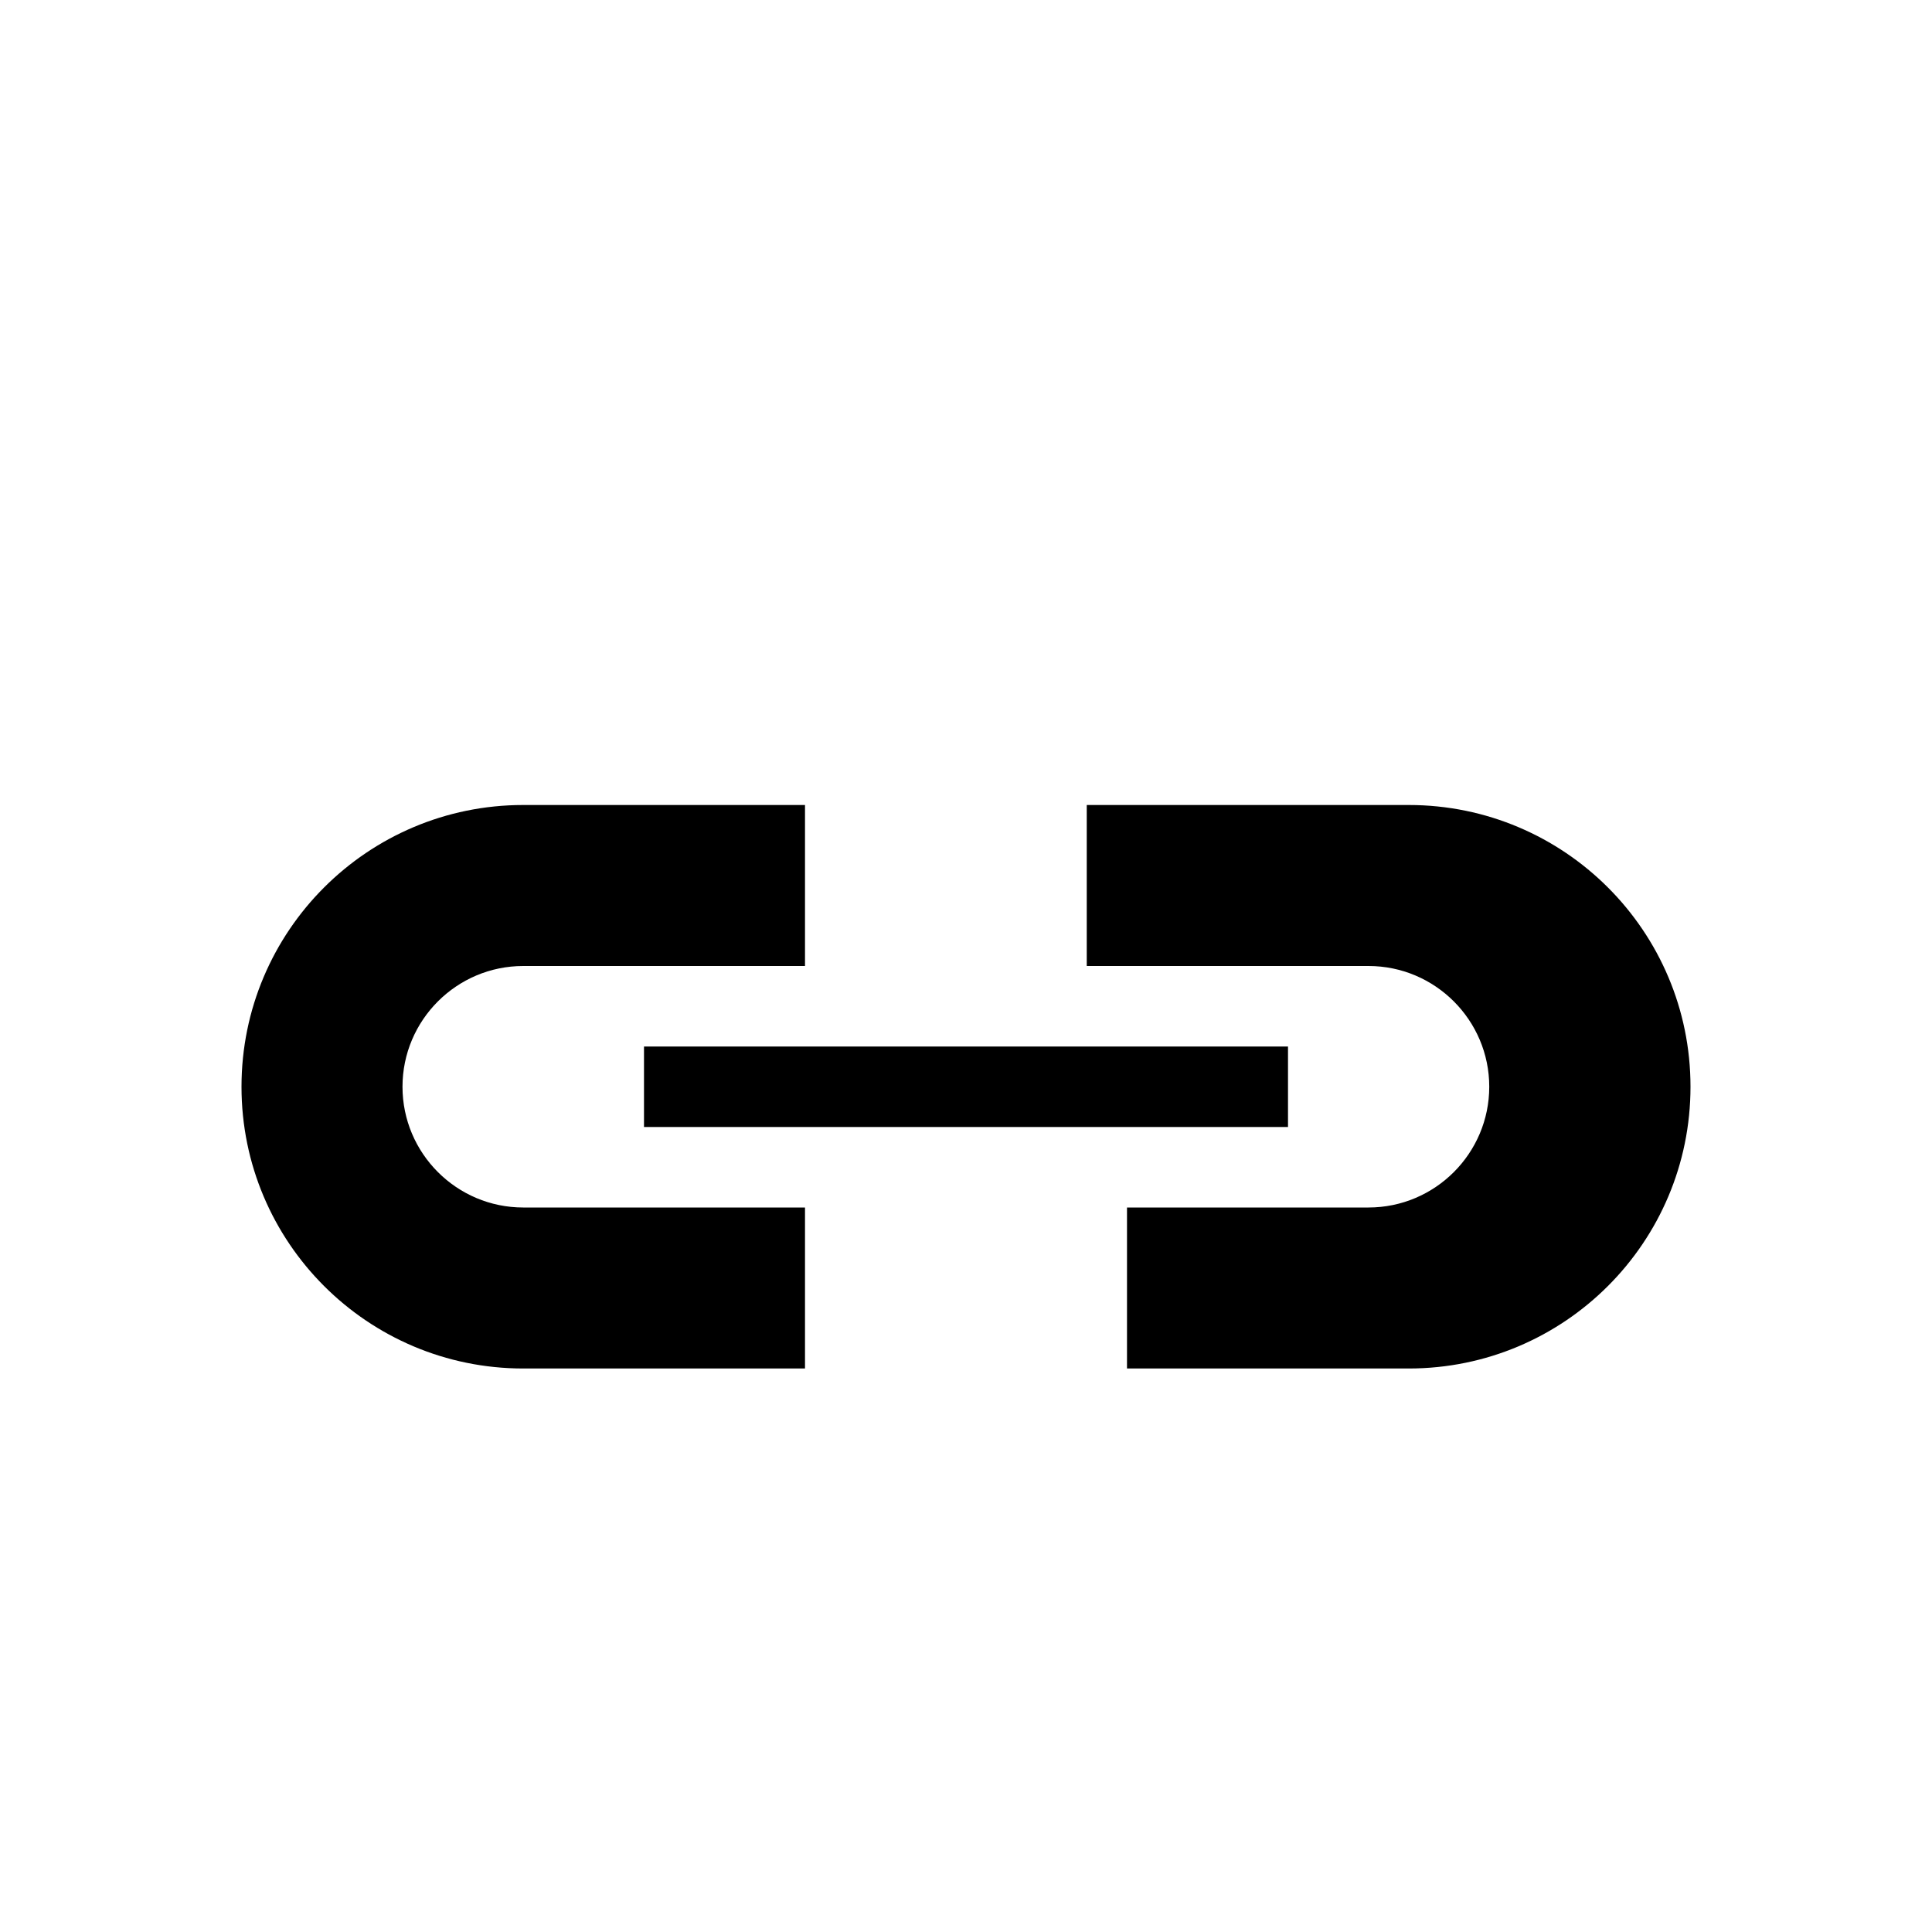
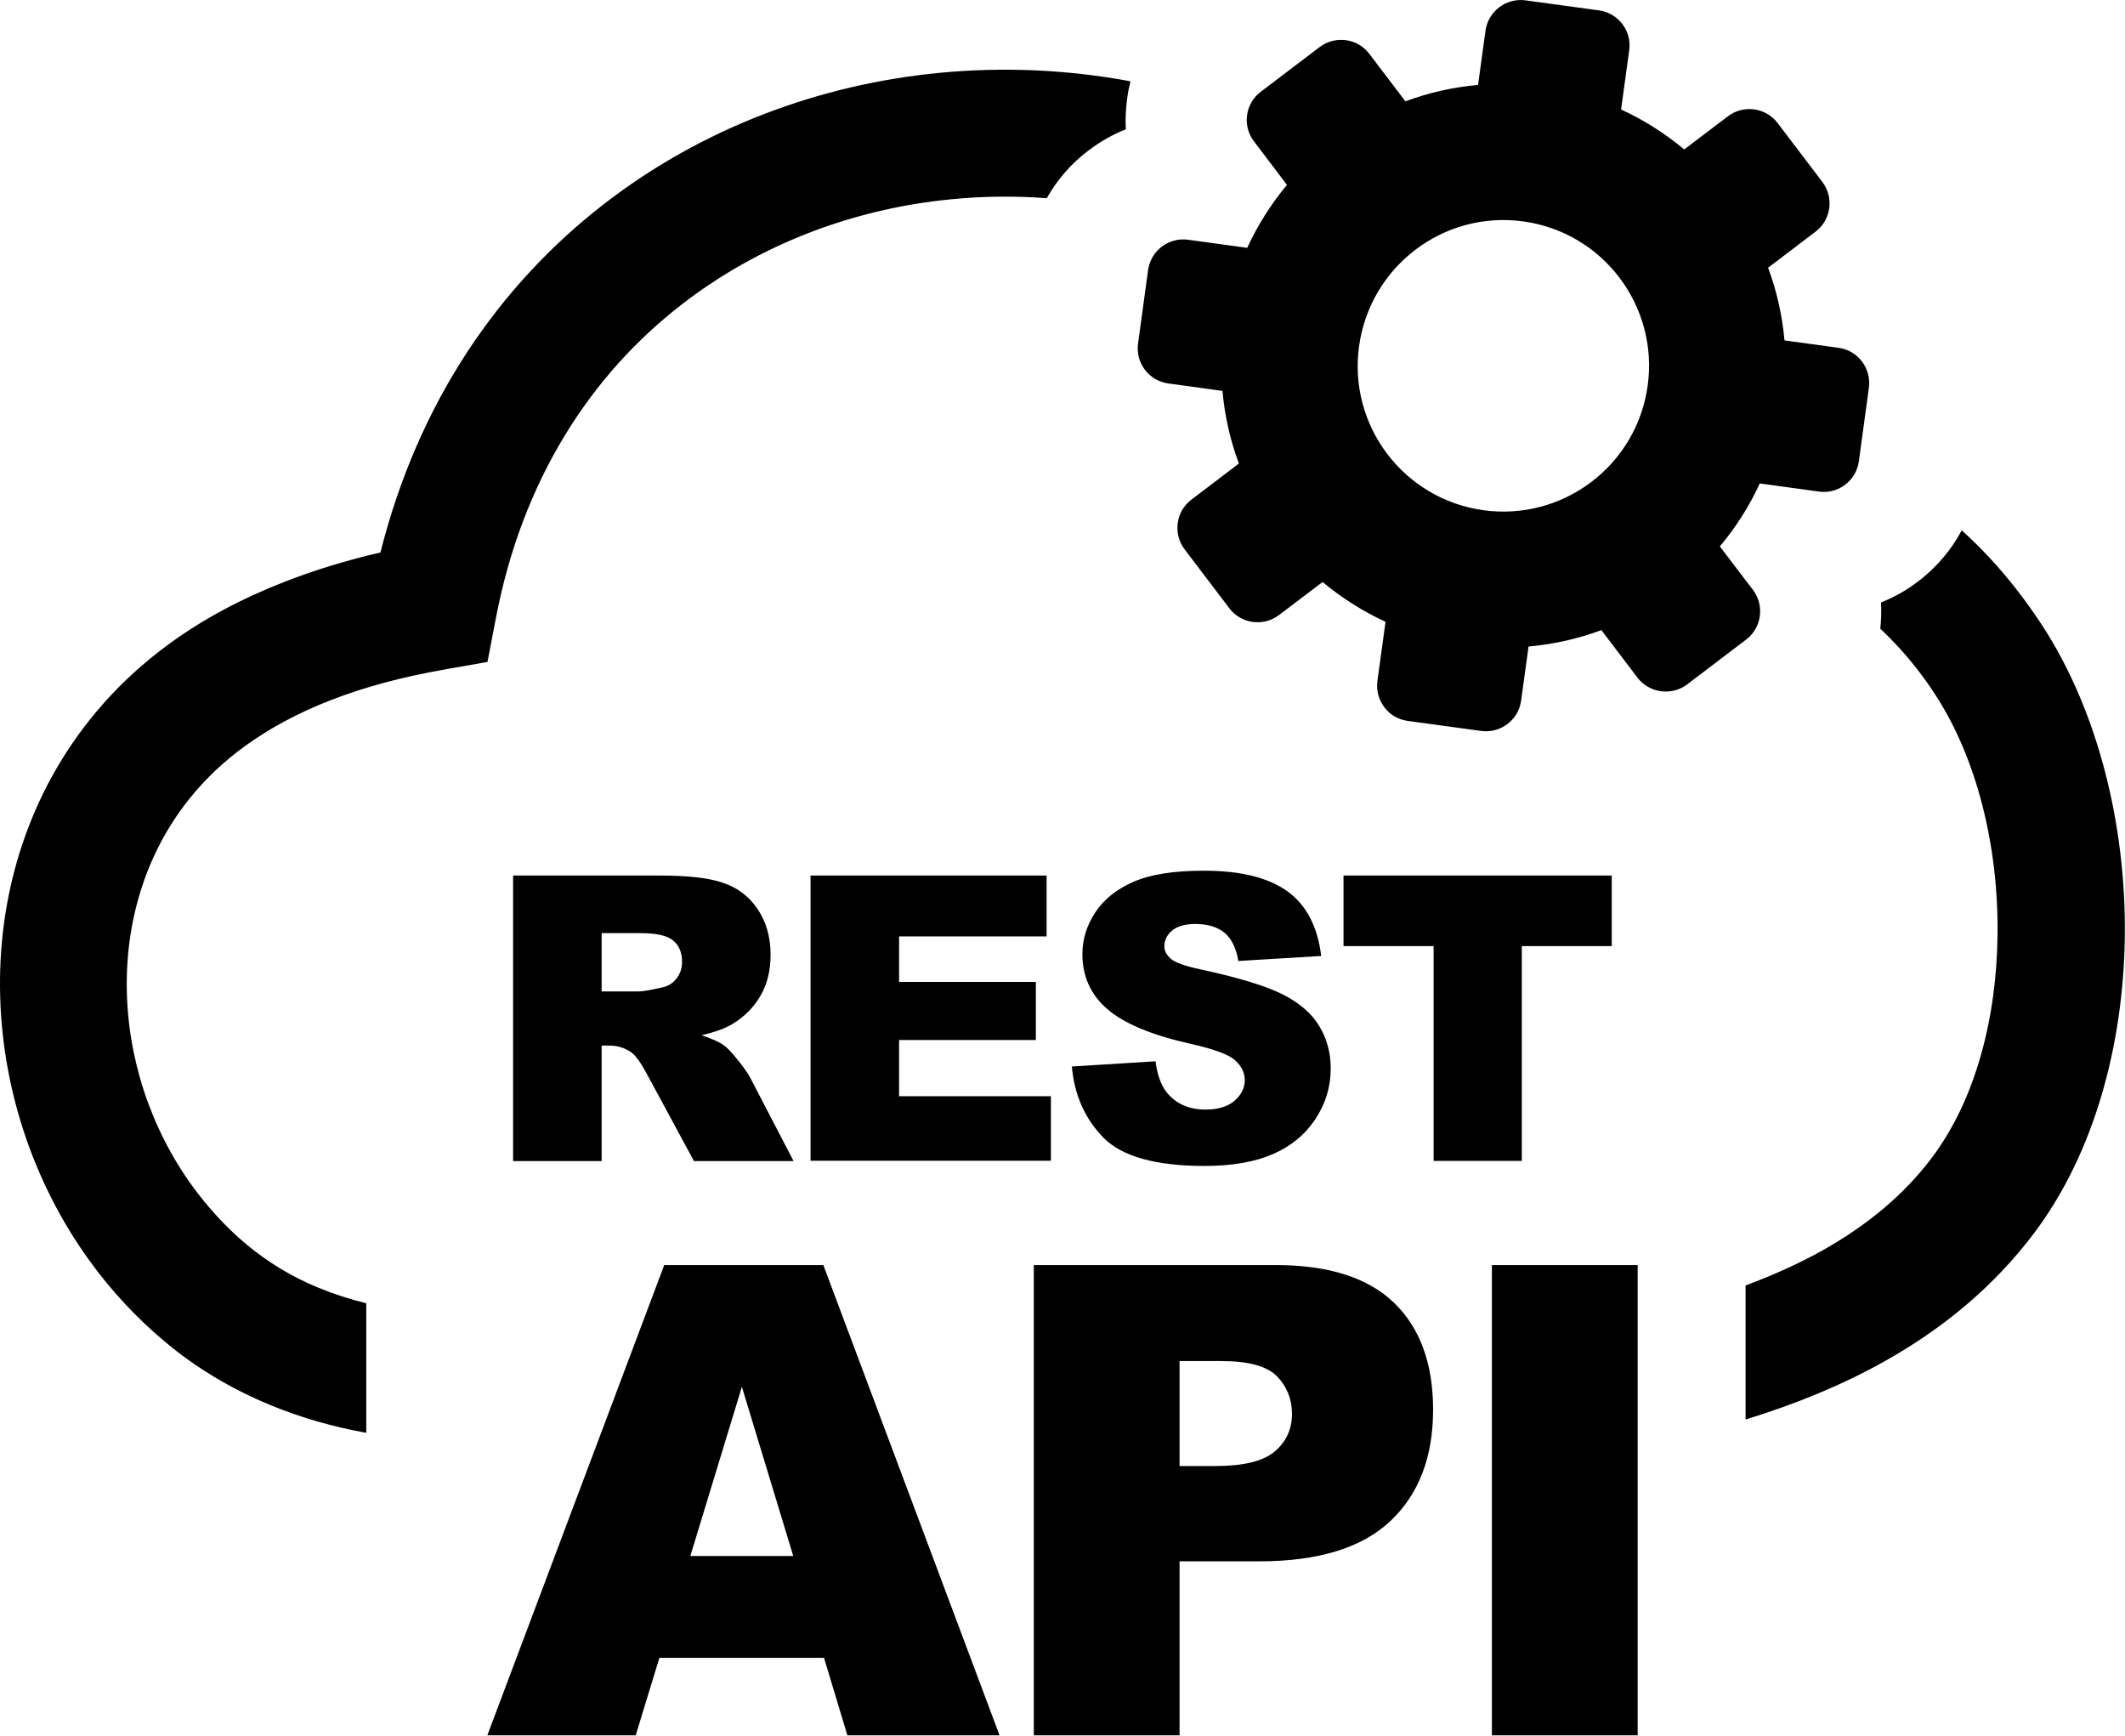
- <svg xmlns="http://www.w3.org/2000/svg" viewBox="0 0 24 24" fill="currentColor">
-   <path d="M6.5 10C4.567 10 3 11.567 3 13.5S4.567 17 6.5 17H10v-2H6.5C5.673 15 5 14.327 5 13.5S5.673 12 6.5 12H10v-2zm7 0v2h3.5c.827 0 1.5.673 1.5 1.5s-.673 1.5-1.5 1.5H14v2h3.5c1.933 0 3.5-1.567 3.5-3.5S19.433 10 17.5 10zM8 13v1h8v-1z" />
+ <svg xmlns="http://www.w3.org/2000/svg" version="1.1" id="Layer_1" x="0px" y="0px" viewBox="0 0 122.88 100.33" style="enable-background:new 0 0 122.88 100.33" xml:space="preserve">
+   <style type="text/css">
+ 	.st0{fill-rule:evenodd;clip-rule:evenodd;}
+ </style>
+   <g>
+     <path class="st0" d="M102.79,7.11l2.59,3.41c0.68,0.9,0.51,2.19-0.39,2.87l-2.75,2.09c0.5,1.33,0.82,2.75,0.95,4.2l3.13,0.43 c1.12,0.15,1.9,1.19,1.75,2.31l-0.58,4.25c-0.15,1.12-1.19,1.91-2.31,1.75l-3.42-0.47c-0.61,1.33-1.39,2.55-2.31,3.64l1.92,2.52 c0.68,0.9,0.5,2.19-0.4,2.87l-3.41,2.59c-0.9,0.68-2.19,0.5-2.87-0.39l-2.09-2.75c-1.34,0.5-2.75,0.82-4.21,0.95l-0.43,3.13 c-0.15,1.12-1.19,1.9-2.31,1.75l-4.25-0.58c-1.12-0.15-1.9-1.19-1.75-2.31l0.47-3.42c-1.32-0.61-2.55-1.39-3.64-2.3l-2.52,1.91 c-0.9,0.68-2.19,0.51-2.87-0.39l-2.59-3.41c-0.68-0.9-0.51-2.19,0.39-2.87l2.75-2.09c-0.5-1.34-0.82-2.75-0.95-4.2l-3.13-0.43 c-1.12-0.15-1.91-1.19-1.75-2.31l0.58-4.25c0.16-1.12,1.19-1.9,2.31-1.75l3.42,0.47c0.61-1.32,1.39-2.55,2.3-3.64l-1.91-2.52 C71.83,7.28,72,5.99,72.9,5.31l3.41-2.59c0.9-0.68,2.19-0.51,2.87,0.39l2.09,2.75c1.33-0.5,2.75-0.82,4.2-0.95l0.43-3.13 c0.15-1.12,1.19-1.91,2.31-1.76l4.25,0.58c1.12,0.15,1.91,1.19,1.75,2.31l-0.47,3.42c1.33,0.61,2.55,1.39,3.65,2.31l2.52-1.91 C100.81,6.04,102.1,6.21,102.79,7.11L102.79,7.11L102.79,7.11z M29.67,67.12v-16.5h8.5c1.58,0,2.78,0.13,3.61,0.41 c0.83,0.27,1.51,0.77,2.01,1.5c0.51,0.74,0.77,1.63,0.77,2.68c0,0.91-0.2,1.71-0.59,2.37c-0.39,0.67-0.93,1.21-1.61,1.62 c-0.43,0.26-1.03,0.48-1.79,0.65c0.61,0.21,1.05,0.4,1.32,0.61c0.19,0.14,0.46,0.43,0.81,0.87c0.35,0.44,0.59,0.79,0.71,1.03 l2.48,4.77h-5.76l-2.72-5.03c-0.35-0.65-0.65-1.08-0.92-1.27c-0.37-0.25-0.79-0.38-1.25-0.38h-0.45v6.68H29.67L29.67,67.12z M47.65,95.85h-9.52l-1.37,4.48h-8.58l10.23-27.19h9.2l10.19,27.19h-8.8L47.65,95.85L47.65,95.85z M45.87,89.96l-2.97-9.78 l-2.98,9.78H45.87L45.87,89.96z M59.78,73.14h13.98c3.05,0,5.33,0.72,6.84,2.17c1.51,1.45,2.27,3.52,2.27,6.19 c0,2.75-0.83,4.9-2.48,6.45c-1.65,1.55-4.18,2.32-7.57,2.32h-4.61v10.06h-8.43V73.14L59.78,73.14z M68.21,84.76h2.07 c1.63,0,2.78-0.28,3.44-0.85c0.66-0.56,0.99-1.29,0.99-2.16c0-0.85-0.29-1.58-0.86-2.17c-0.57-0.59-1.65-0.89-3.23-0.89h-2.41 V84.76L68.21,84.76z M86.27,73.14h8.43v27.19h-8.43V73.14L86.27,73.14z M34.79,57.32h2.15c0.23,0,0.68-0.08,1.35-0.23 c0.34-0.07,0.62-0.24,0.83-0.52c0.22-0.28,0.32-0.6,0.32-0.96c0-0.53-0.17-0.95-0.51-1.23c-0.34-0.29-0.97-0.43-1.9-0.43h-2.24 V57.32L34.79,57.32z M46.87,50.62h13.65v3.52h-8.53v2.63h7.91v3.36h-7.91v3.25h8.78v3.73h-13.9V50.62L46.87,50.62z M61.98,61.66 l4.84-0.3c0.1,0.79,0.32,1.38,0.64,1.79c0.53,0.66,1.28,1,2.25,1c0.72,0,1.29-0.17,1.68-0.51c0.39-0.34,0.59-0.74,0.59-1.19 c0-0.43-0.19-0.81-0.56-1.15c-0.37-0.34-1.24-0.65-2.61-0.96c-2.23-0.5-3.82-1.17-4.78-2c-0.96-0.83-1.44-1.89-1.44-3.18 c0-0.85,0.25-1.65,0.74-2.4c0.49-0.75,1.23-1.35,2.22-1.78c0.99-0.43,2.34-0.64,4.06-0.64c2.11,0,3.71,0.39,4.82,1.18 c1.1,0.79,1.76,2.03,1.97,3.75l-4.79,0.29c-0.13-0.75-0.4-1.3-0.8-1.63c-0.41-0.34-0.98-0.51-1.69-0.51 c-0.59,0-1.04,0.13-1.34,0.38c-0.3,0.25-0.45,0.56-0.45,0.92c0,0.26,0.13,0.49,0.37,0.71c0.24,0.21,0.8,0.42,1.7,0.61 c2.23,0.48,3.83,0.97,4.79,1.46c0.96,0.49,1.67,1.1,2.1,1.83c0.44,0.72,0.66,1.54,0.66,2.44c0,1.06-0.29,2.03-0.88,2.92 c-0.58,0.89-1.4,1.57-2.45,2.03c-1.05,0.46-2.37,0.69-3.97,0.69c-2.8,0-4.75-0.54-5.83-1.62C62.74,64.69,62.13,63.32,61.98,61.66 L61.98,61.66z M77.69,50.62h15.51v4.08H88v12.42H82.9V54.7h-5.21V50.62L77.69,50.62z M60.53,11.46c-1.83-0.14-3.68-0.12-5.51,0.06 c-5.63,0.54-11.1,2.59-15.62,6.1c-5.23,4.05-9.2,10.11-10.73,18.14l-0.48,2.51l-2.5,0.44c-2.45,0.43-4.64,1.02-6.56,1.77 c-1.86,0.72-3.52,1.61-4.97,2.66c-1.16,0.84-2.16,1.78-3.01,2.8c-2.63,3.15-3.85,7.1-3.82,11.1c0.03,4.06,1.35,8.16,3.79,11.53 c0.91,1.25,1.96,2.4,3.16,3.4c1.22,1.01,2.59,1.85,4.13,2.48c0.87,0.36,1.8,0.66,2.77,0.9v7.49c-2-0.36-3.84-0.9-5.56-1.61 c-2.27-0.94-4.28-2.15-6.05-3.63c-1.68-1.4-3.15-2.99-4.4-4.72C1.84,68.28,0.04,62.66,0,57.06c-0.04-5.66,1.72-11.29,5.52-15.85 c1.23-1.48,2.68-2.84,4.34-4.04c1.93-1.4,4.14-2.58,6.64-3.55c1.72-0.67,3.56-1.23,5.5-1.68c2.2-8.74,6.89-15.47,12.92-20.14 c5.64-4.37,12.43-6.92,19.42-7.59c3.67-0.35,7.39-0.19,11.03,0.49c-0.08,0.33-0.15,0.66-0.19,1l-0.01,0.06 c-0.07,0.57-0.1,1.14-0.07,1.72c-0.77,0.3-1.49,0.71-2.14,1.21l-0.03,0.02C61.96,9.44,61.14,10.38,60.53,11.46L60.53,11.46z M113.44,30.66c0.56,0.51,1.1,1.04,1.63,1.61c1.07,1.15,2.08,2.45,3.03,3.9c3.2,4.92,4.84,11.49,4.77,17.92 c-0.07,6.31-1.77,12.59-5.25,17.21c-2.27,3.01-5.18,5.47-8.67,7.42c-2.39,1.34-5.08,2.45-8.01,3.35v-7.75 c1.58-0.59,3.05-1.25,4.4-2c2.63-1.47,4.78-3.26,6.39-5.41c2.5-3.33,3.73-8.04,3.78-12.87c0.06-5.07-1.18-10.16-3.59-13.86 c-0.69-1.07-1.45-2.03-2.25-2.89c-0.31-0.33-0.62-0.64-0.94-0.94c0.05-0.5,0.07-1.01,0.04-1.52c0.77-0.3,1.49-0.71,2.14-1.21 l0.03-0.02C111.97,32.81,112.83,31.81,113.44,30.66L113.44,30.66z M88.08,12.8c4.61,0.63,7.83,4.88,7.2,9.49 c-0.63,4.61-4.88,7.84-9.49,7.21c-4.61-0.63-7.84-4.88-7.2-9.49C79.23,15.4,83.47,12.17,88.08,12.8L88.08,12.8L88.08,12.8z" />
+   </g>
</svg>
